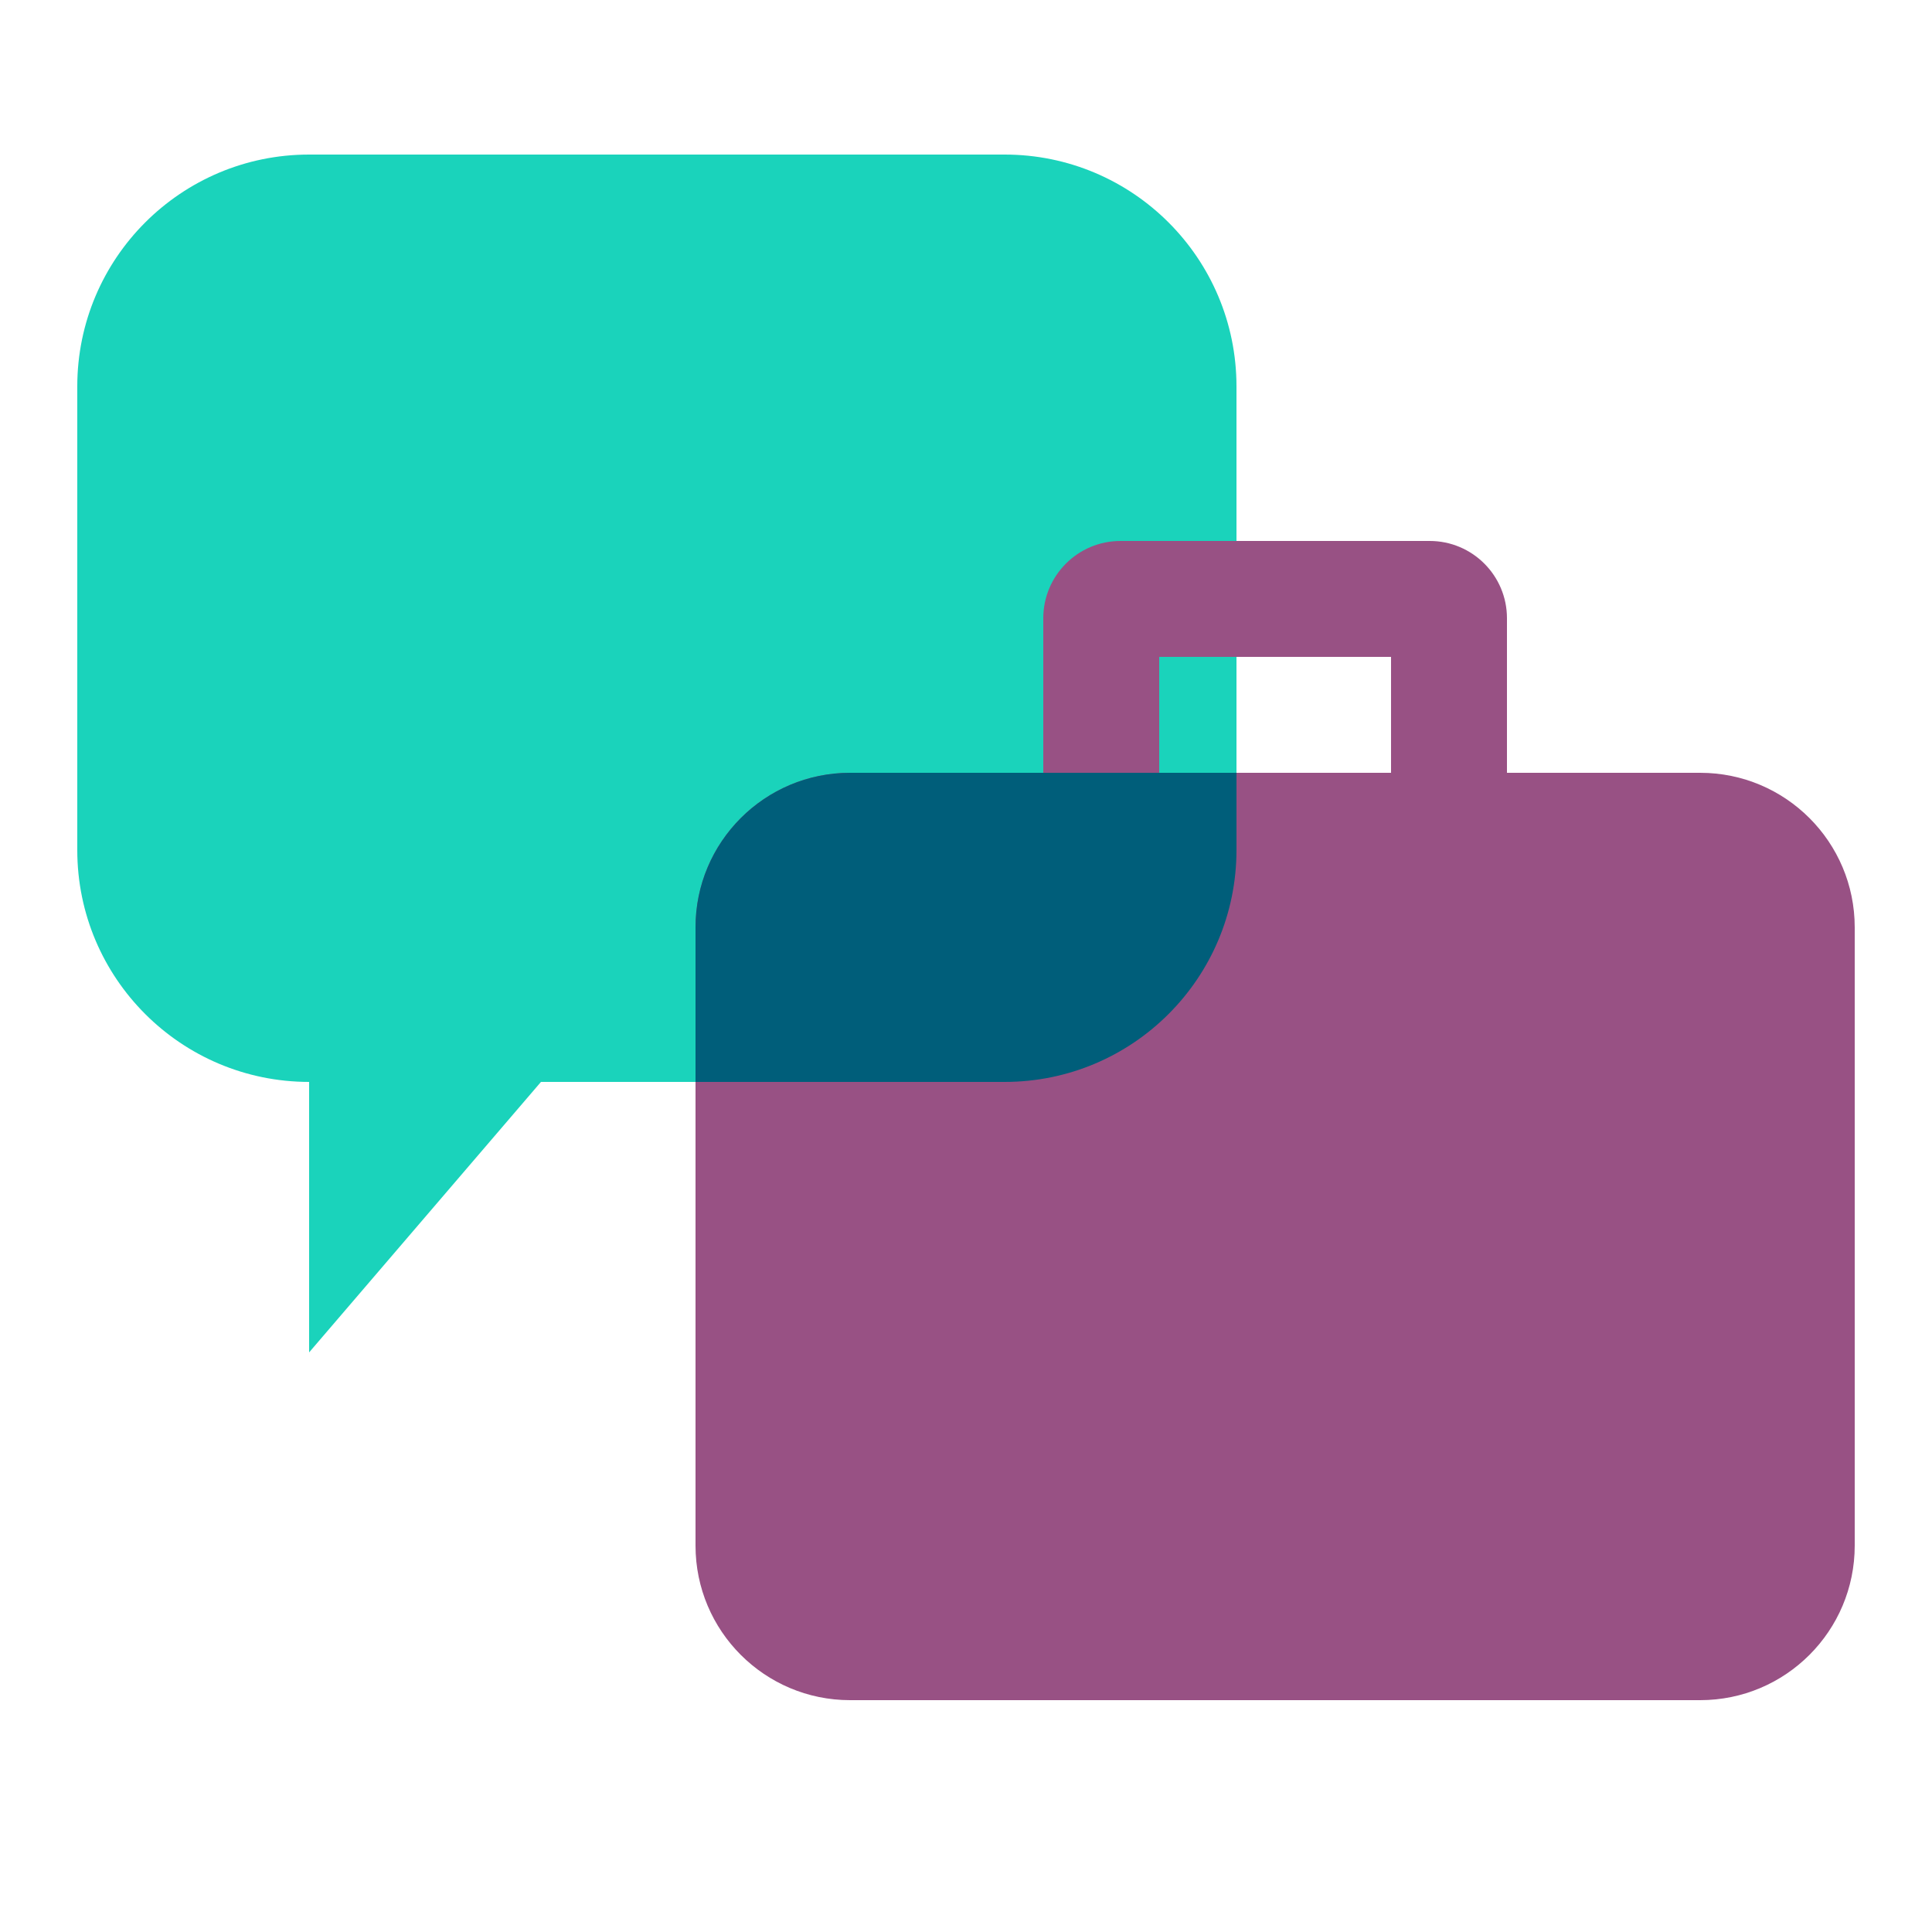
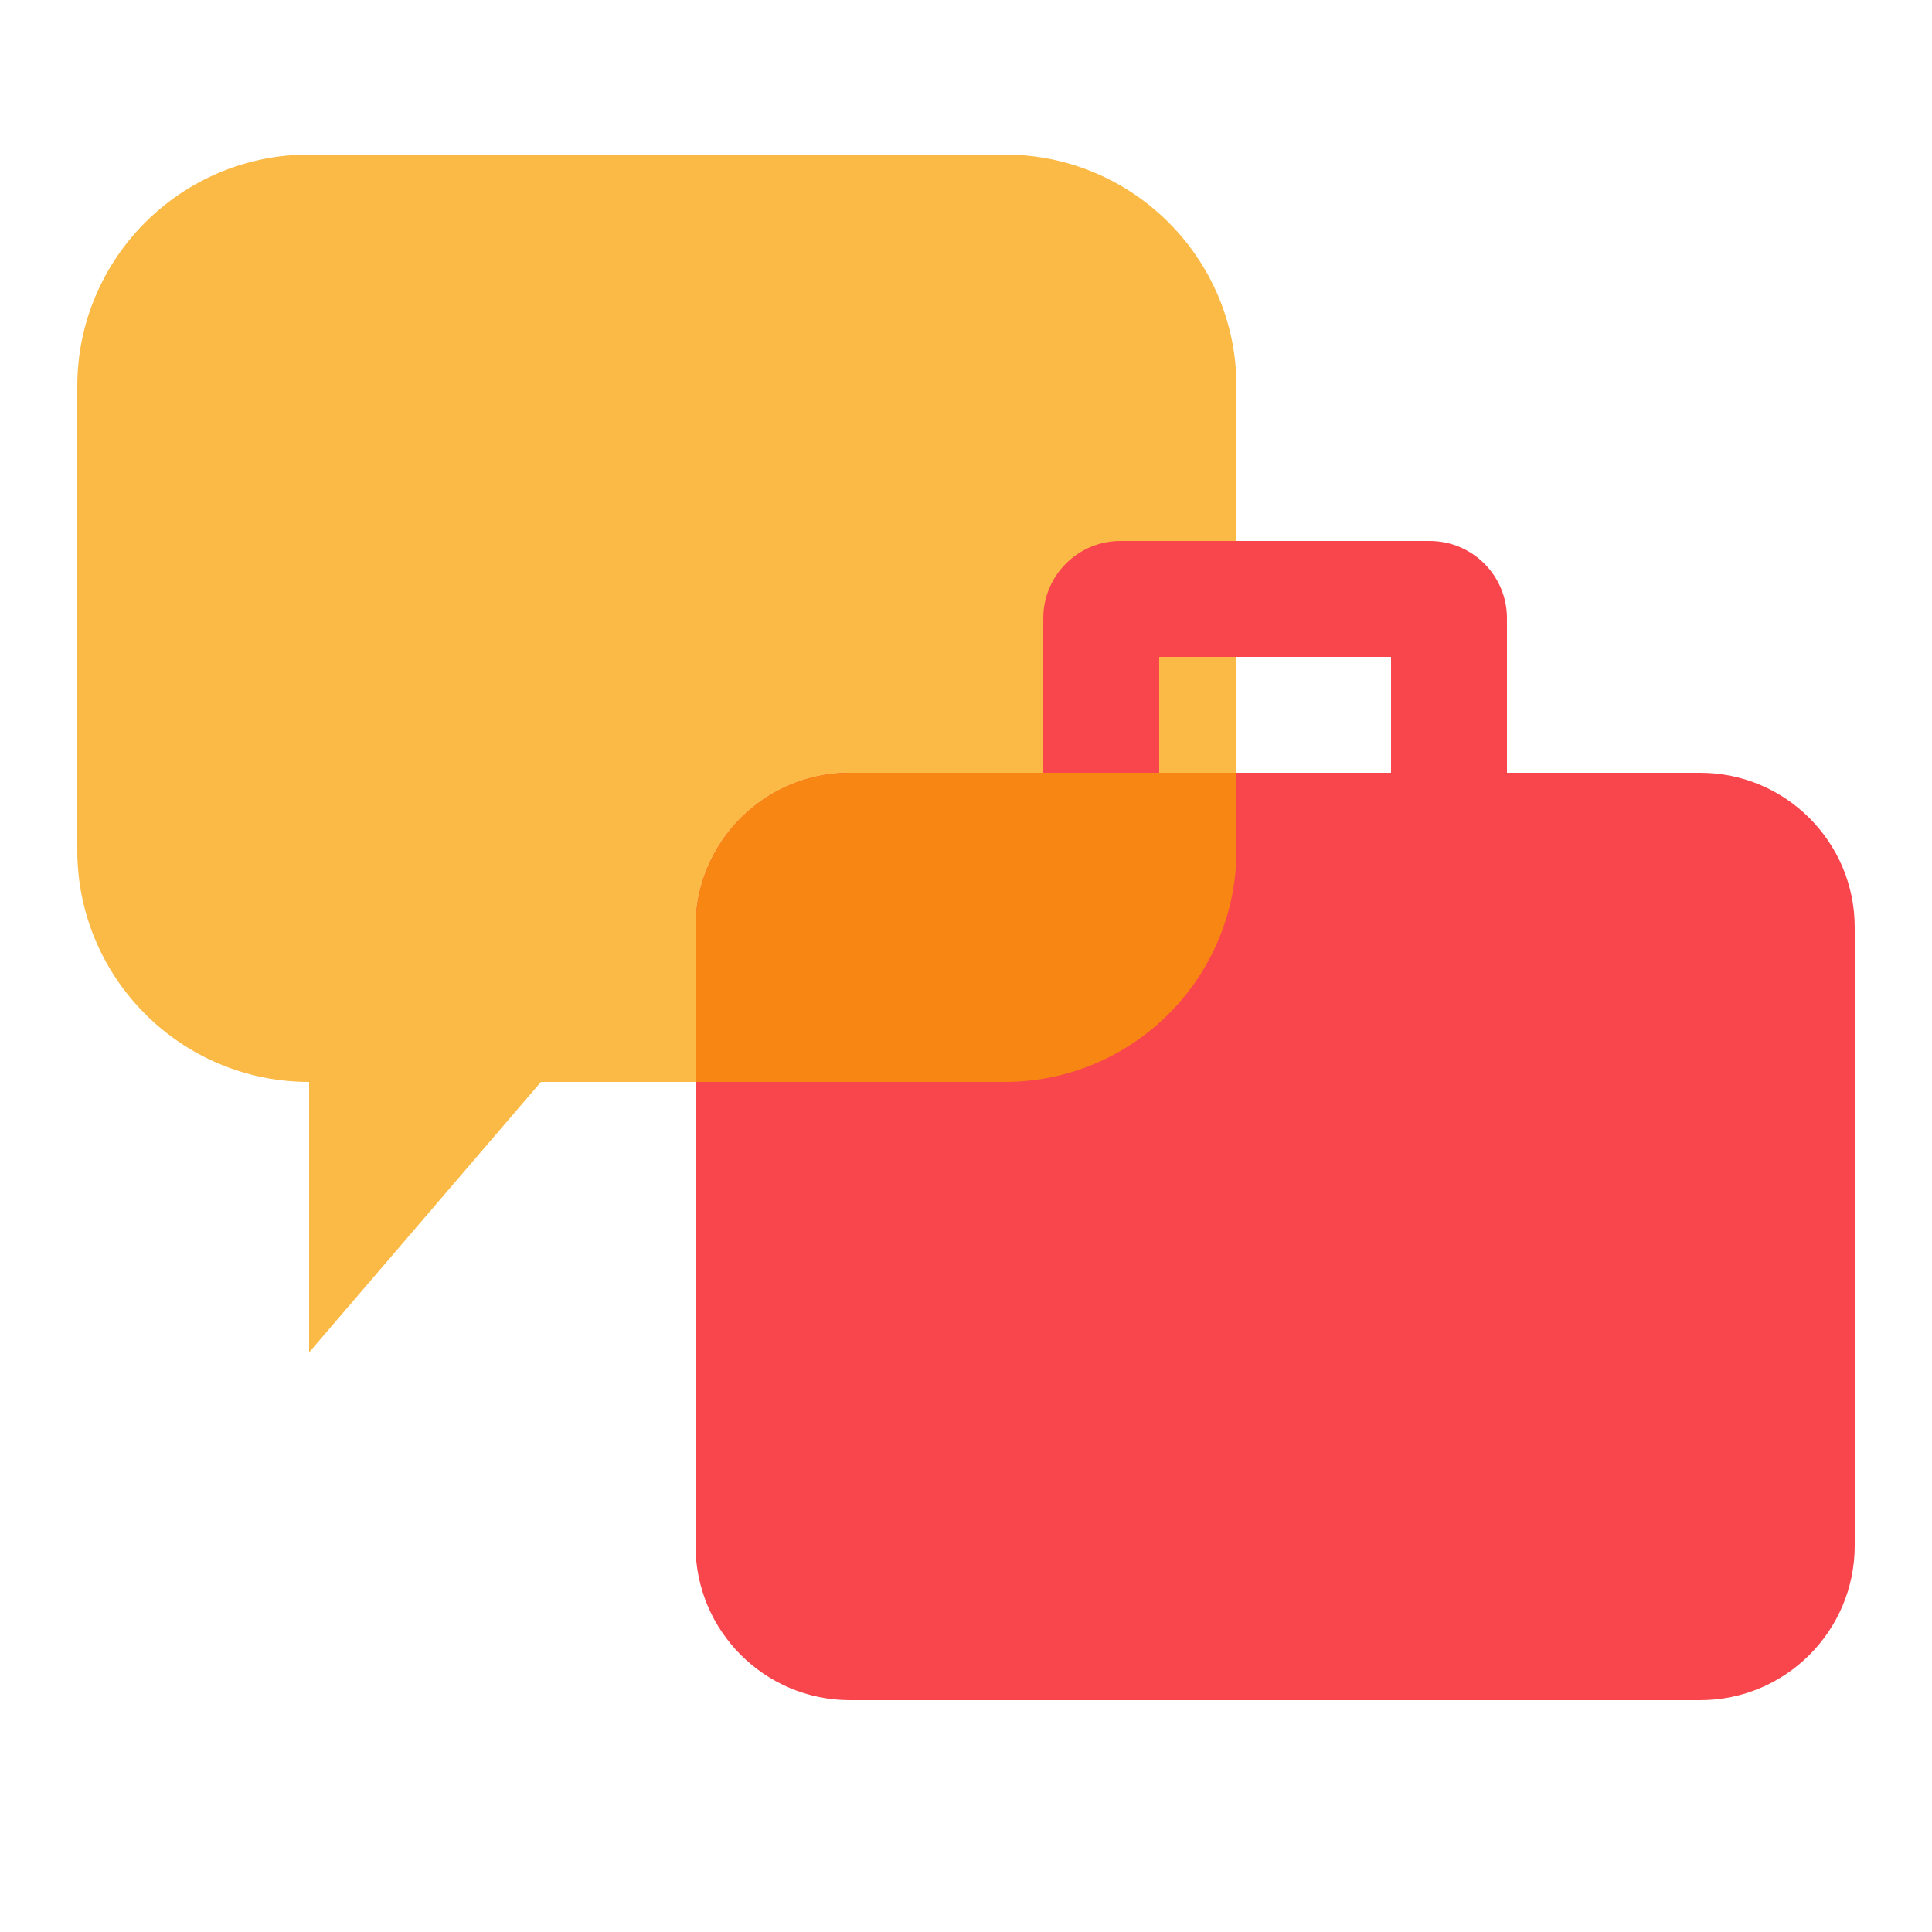
<svg xmlns="http://www.w3.org/2000/svg" width="50" height="50" viewBox="0 0 50 50">
  <defs>
    <clipPath id="c">
      <path d="M8 4h18a6 6 0 0 1 6 6v12a6 6 0 0 1-6 6H14l-6 7v-7a6 6 0 0 1-6-6V10a6 6 0 0 1 6-6Z" />
    </clipPath>
  </defs>
-   <path d="M8 4h18a6 6 0 0 1 6 6v12a6 6 0 0 1-6 6H14l-6 7v-7a6 6 0 0 1-6-6V10a6 6 0 0 1 6-6Z" fill="#1AD3BB" />
-   <path d="M29 14h8a2 2 0 0 1 2 2v4h-3v-3h-6v3h-3v-4a2 2 0 0 1 2-2Z" fill="#985184" />
-   <rect x="18" y="20" width="30" height="24" rx="4" fill="#985184" />
-   <rect x="18" y="20" width="30" height="24" rx="4" fill="#005E7A" clip-path="url(#c)" />
+   <path d="M8 4h18a6 6 0 0 1 6 6v12a6 6 0 0 1-6 6H14l-6 7v-7a6 6 0 0 1-6-6V10a6 6 0 0 1 6-6Z" fill="#FBB945" />
+   <path d="M29 14h8a2 2 0 0 1 2 2v4h-3v-3h-6v3h-3v-4a2 2 0 0 1 2-2Z" fill="#F9464C" />
+   <rect x="18" y="20" width="30" height="24" rx="4" fill="#F9464C" />
+   <rect x="18" y="20" width="30" height="24" rx="4" fill="#F78613" clip-path="url(#c)" />
</svg>
